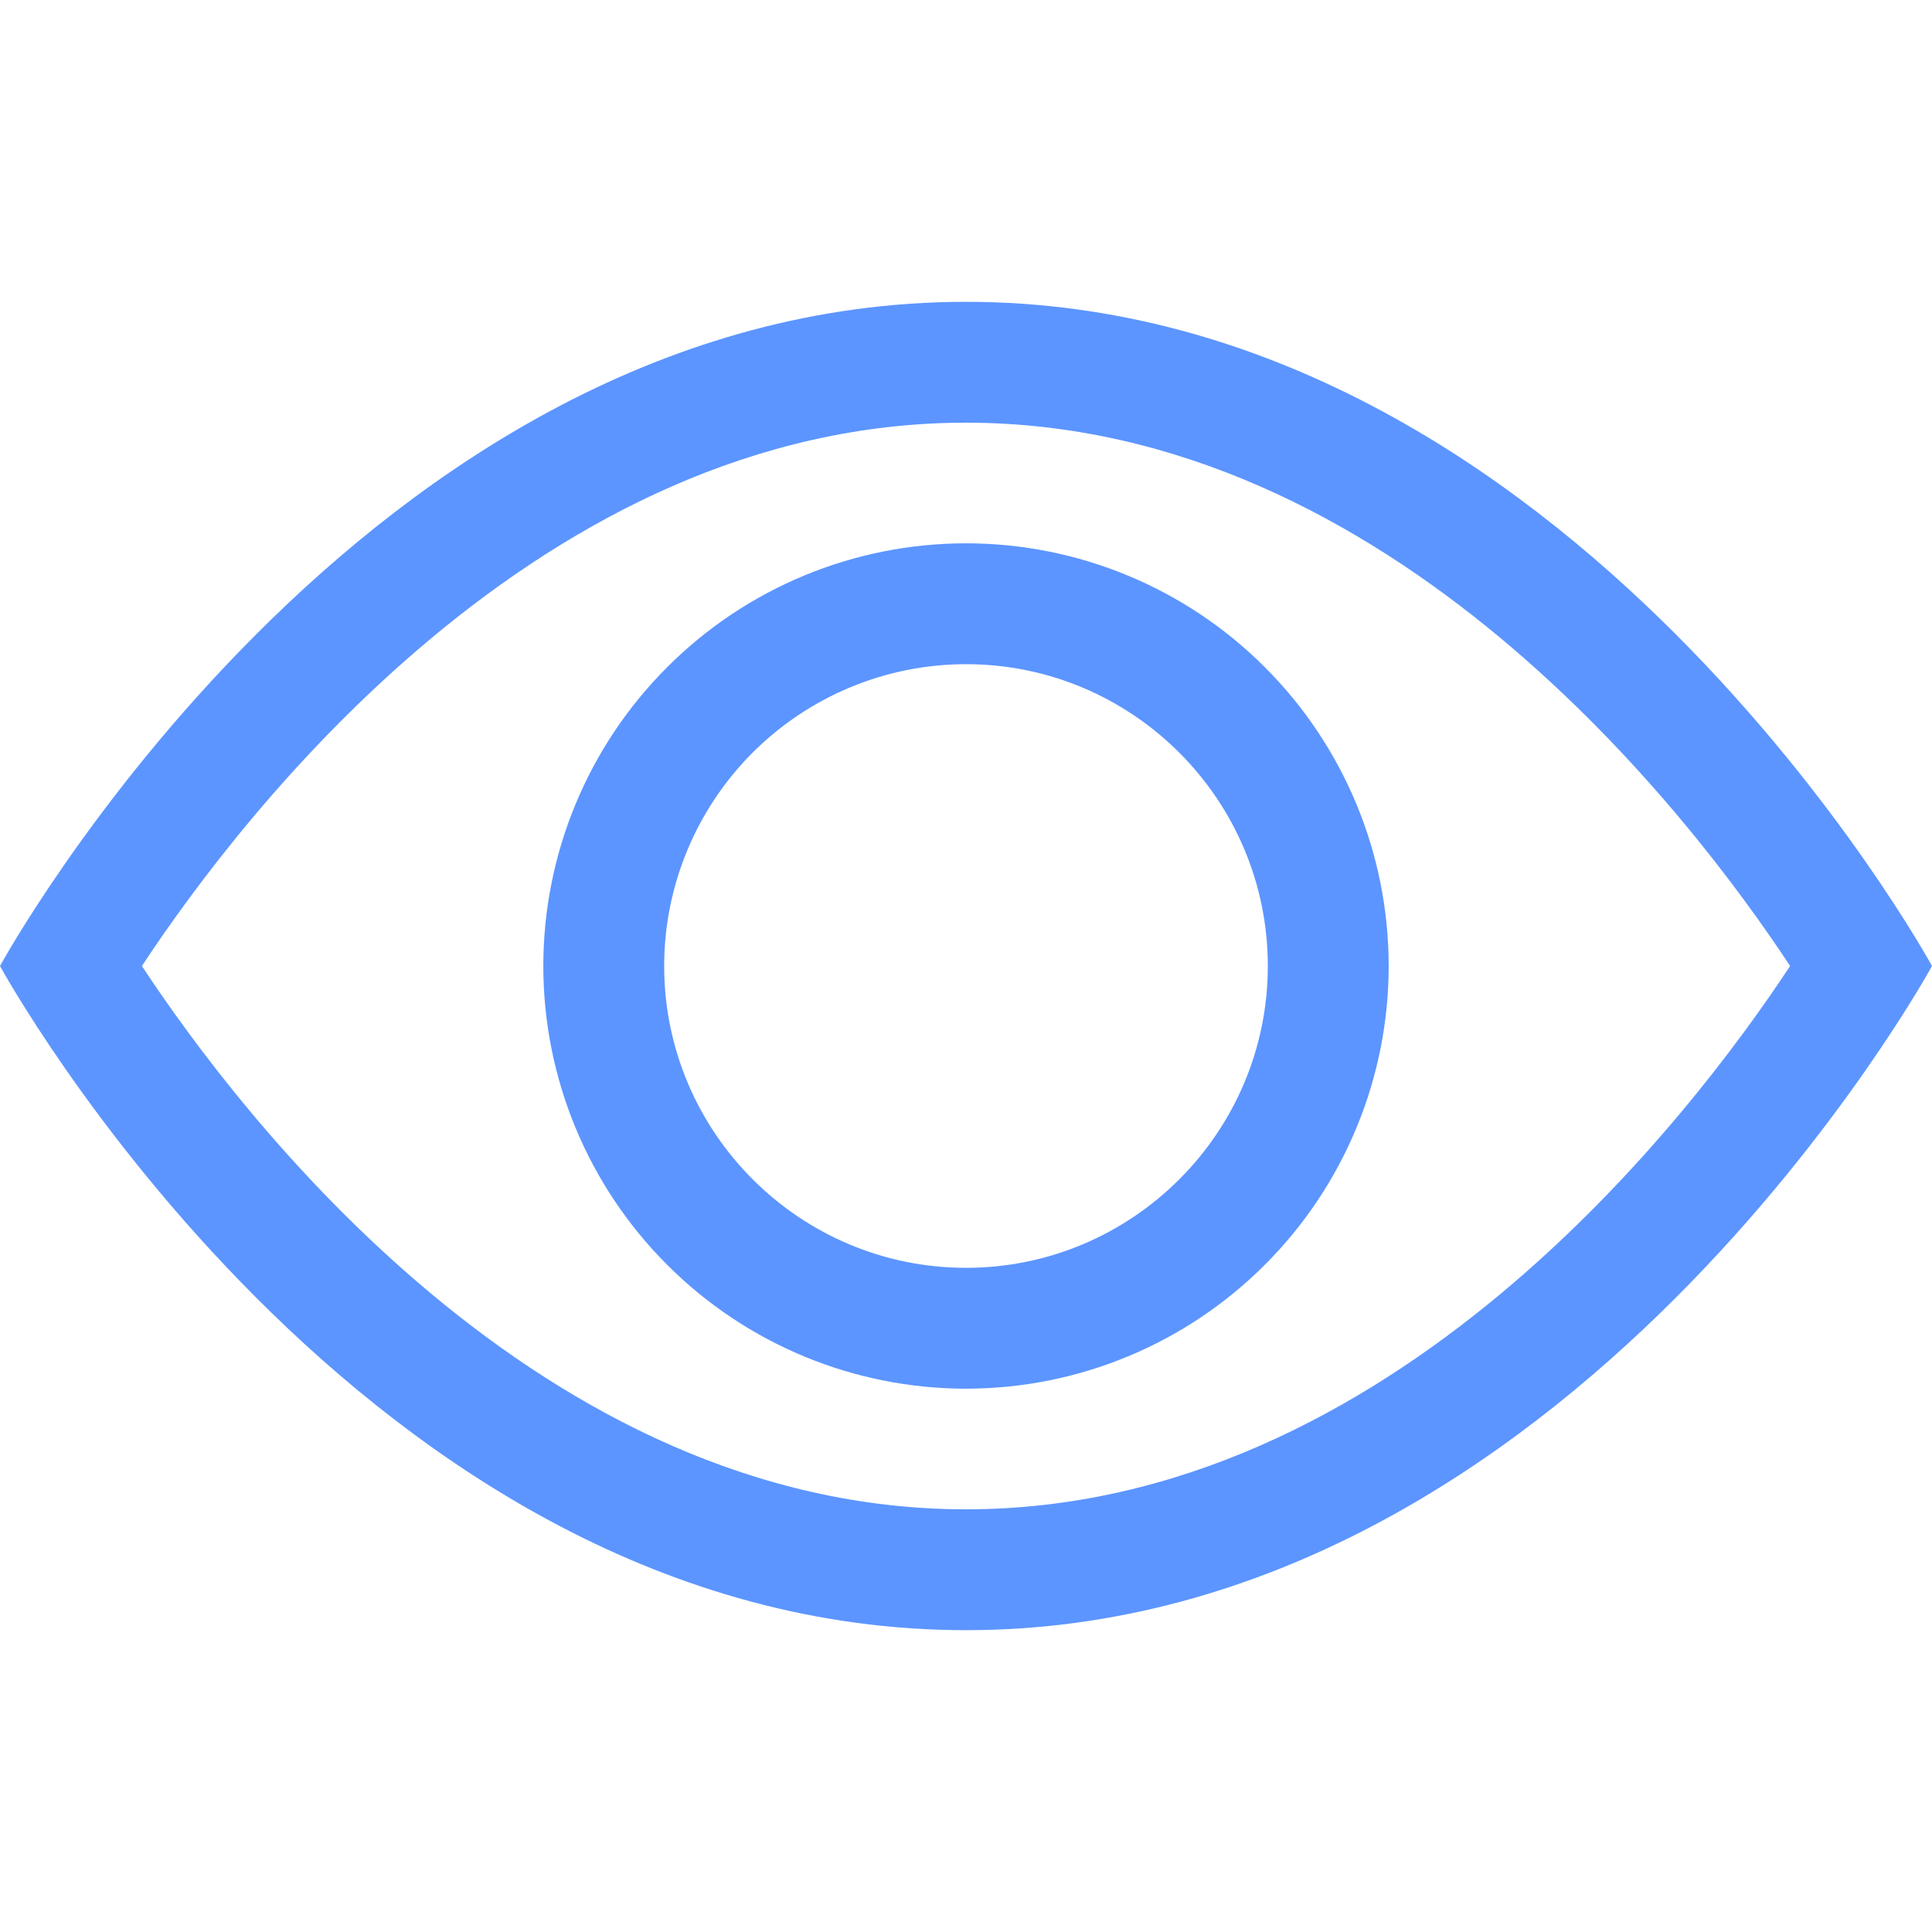
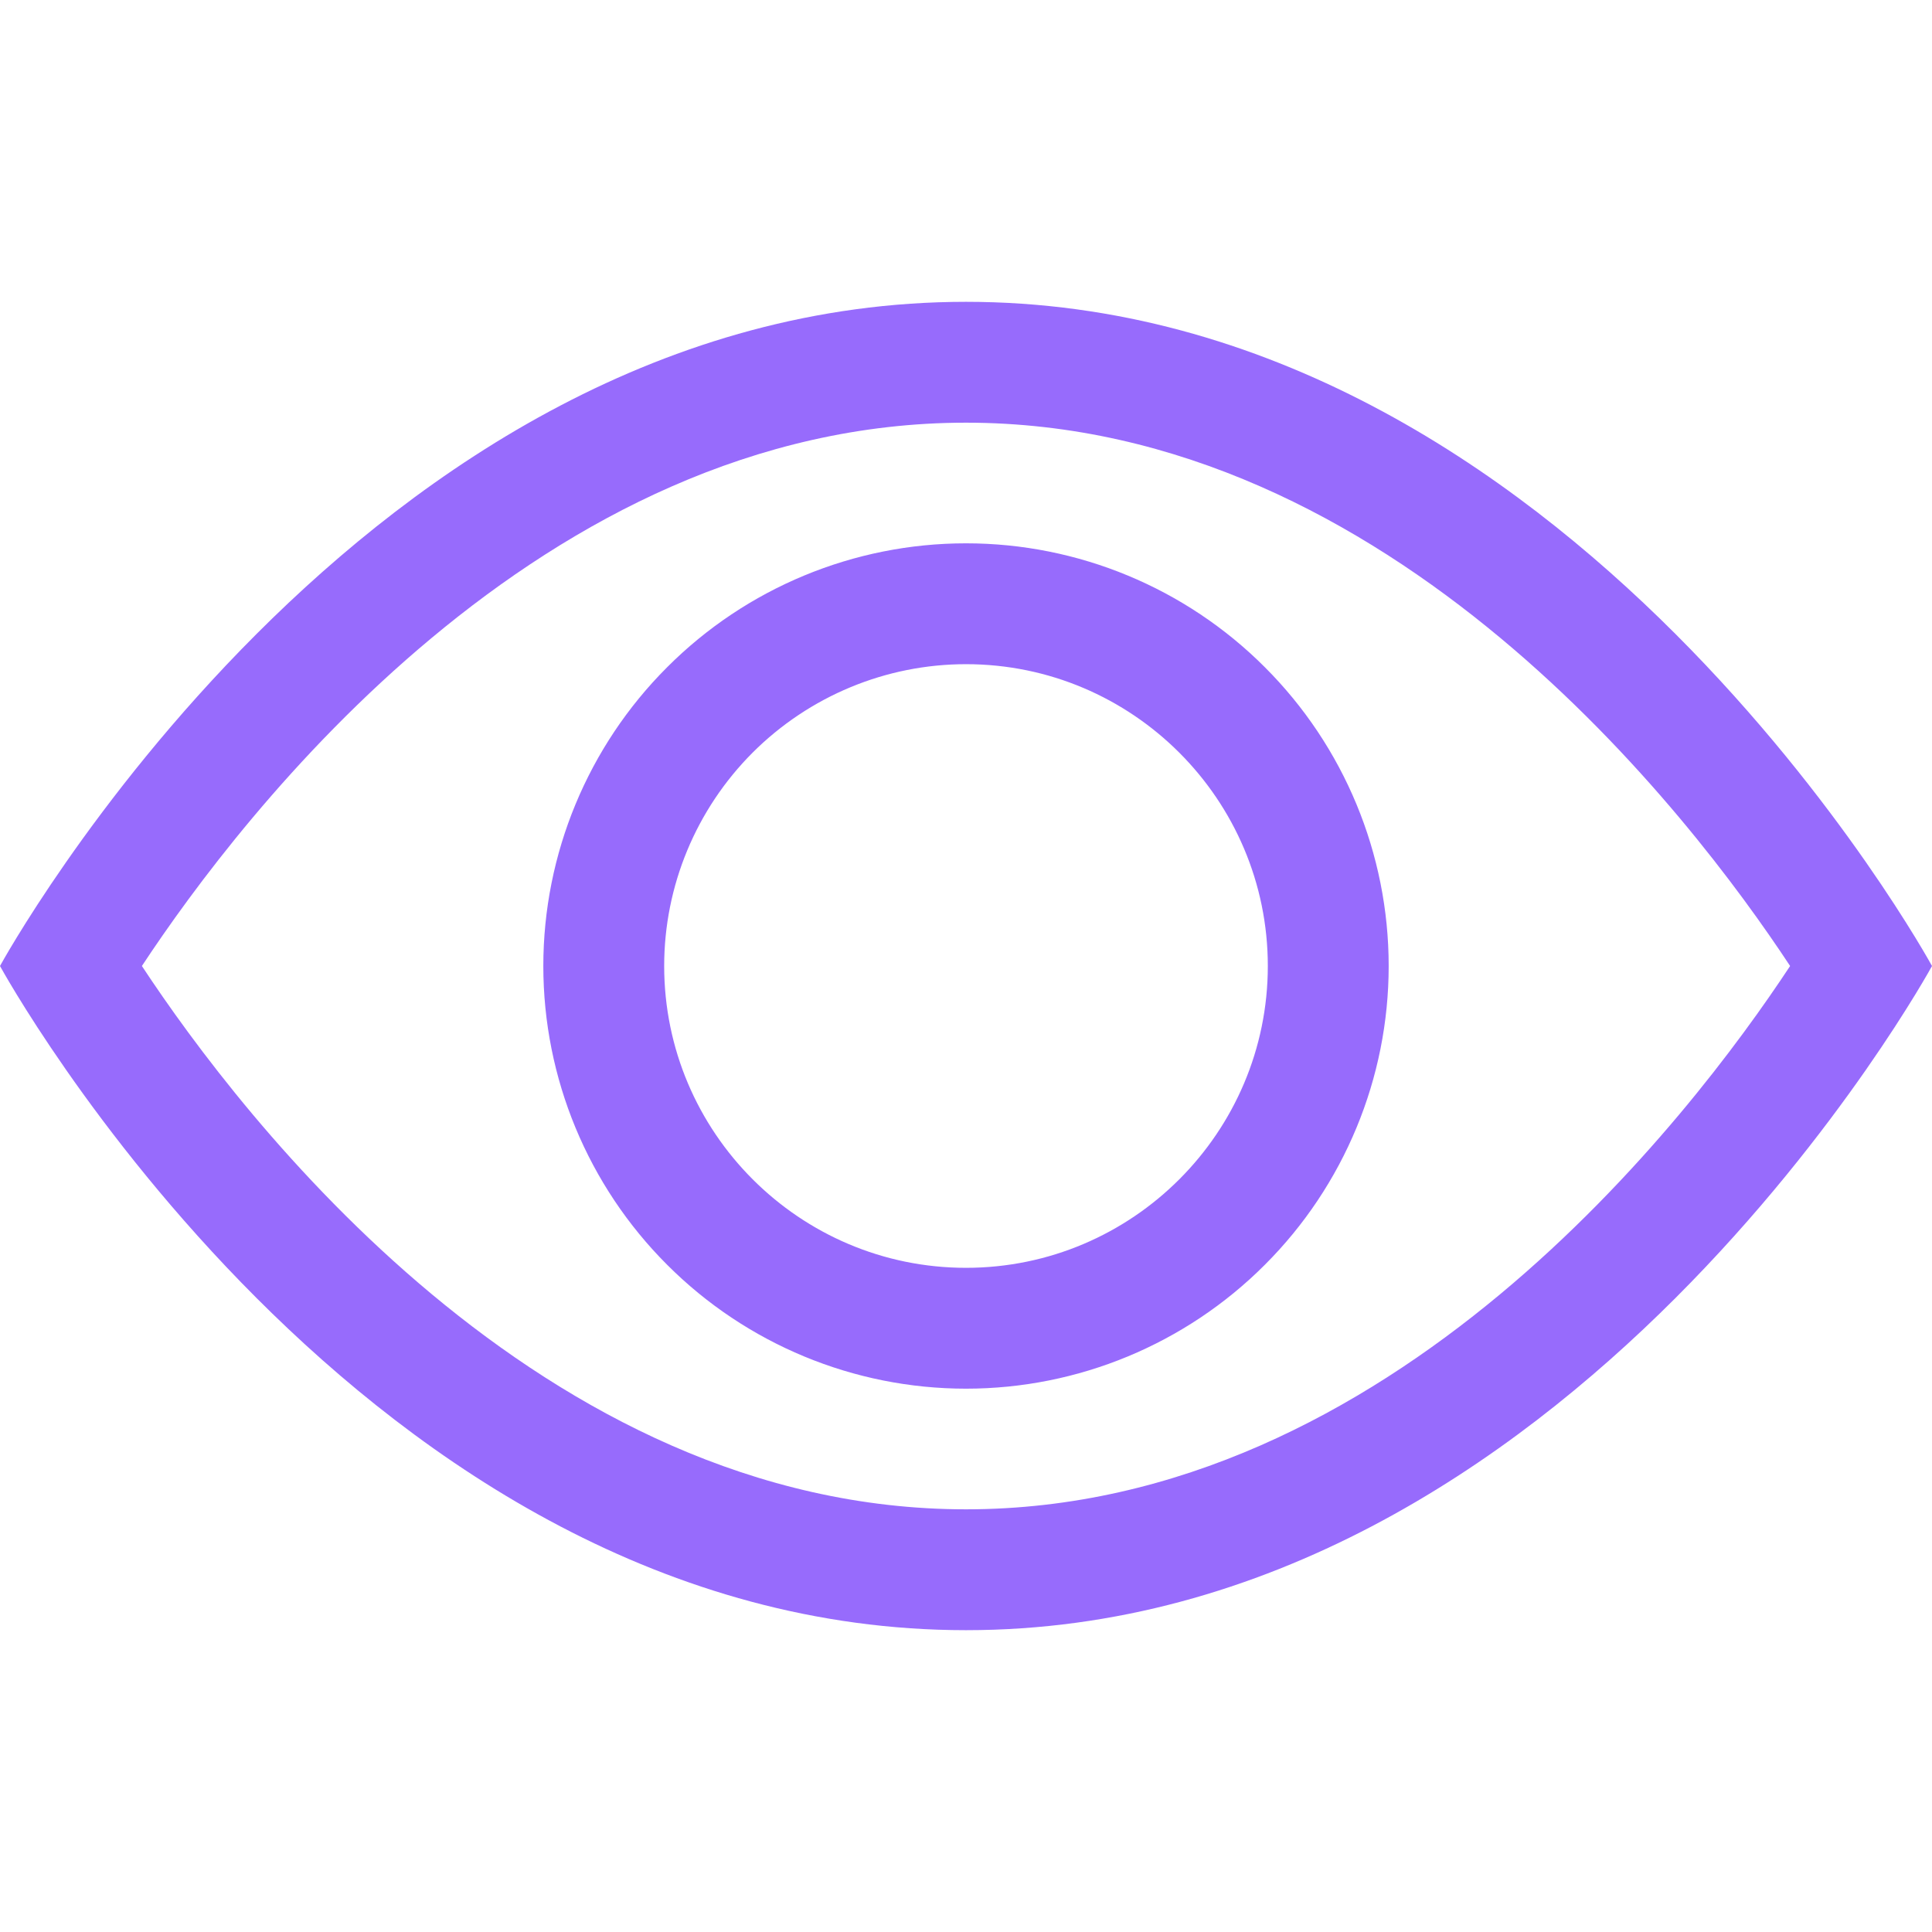
<svg xmlns="http://www.w3.org/2000/svg" width="18" height="18" viewBox="0 0 18 18" fill="none">
-   <path d="M9 2.812C14.625 2.812 18 9 18 9C18 9 14.625 15.188 9 15.188C3.375 15.188 0 9 0 9C0 9 3.375 2.812 9 2.812ZM9 3.938C5.04 3.938 2.248 7.595 1.322 9C2.247 10.404 5.039 14.062 9 14.062C12.96 14.062 15.752 10.405 16.678 9C15.753 7.596 12.961 3.938 9 3.938V3.938ZM9 5.062C10.044 5.062 11.046 5.477 11.784 6.216C12.523 6.954 12.938 7.956 12.938 9C12.938 10.044 12.523 11.046 11.784 11.784C11.046 12.523 10.044 12.938 9 12.938C7.956 12.938 6.954 12.523 6.216 11.784C5.477 11.046 5.062 10.044 5.062 9C5.062 7.956 5.477 6.954 6.216 6.216C6.954 5.477 7.956 5.062 9 5.062V5.062ZM9 6.188C8.254 6.188 7.54 6.485 7.012 7.012C6.485 7.54 6.188 8.254 6.188 9C6.188 10.55 7.449 11.812 9 11.812C10.551 11.812 11.812 10.55 11.812 9C11.812 7.45 10.551 6.188 9 6.188Z" fill="#5C95FF" />
+   <path d="M9 2.812C14.625 2.812 18 9 18 9C18 9 14.625 15.188 9 15.188C3.375 15.188 0 9 0 9C0 9 3.375 2.812 9 2.812ZM9 3.938C5.04 3.938 2.248 7.595 1.322 9C2.247 10.404 5.039 14.062 9 14.062C12.96 14.062 15.752 10.405 16.678 9C15.753 7.596 12.961 3.938 9 3.938V3.938ZM9 5.062C10.044 5.062 11.046 5.477 11.784 6.216C12.523 6.954 12.938 7.956 12.938 9C12.938 10.044 12.523 11.046 11.784 11.784C11.046 12.523 10.044 12.938 9 12.938C7.956 12.938 6.954 12.523 6.216 11.784C5.477 11.046 5.062 10.044 5.062 9C5.062 7.956 5.477 6.954 6.216 6.216C6.954 5.477 7.956 5.062 9 5.062V5.062ZM9 6.188C8.254 6.188 7.54 6.485 7.012 7.012C6.485 7.54 6.188 8.254 6.188 9C6.188 10.55 7.449 11.812 9 11.812C10.551 11.812 11.812 10.55 11.812 9C11.812 7.45 10.551 6.188 9 6.188Z" fill="#976bfc" />
</svg>
